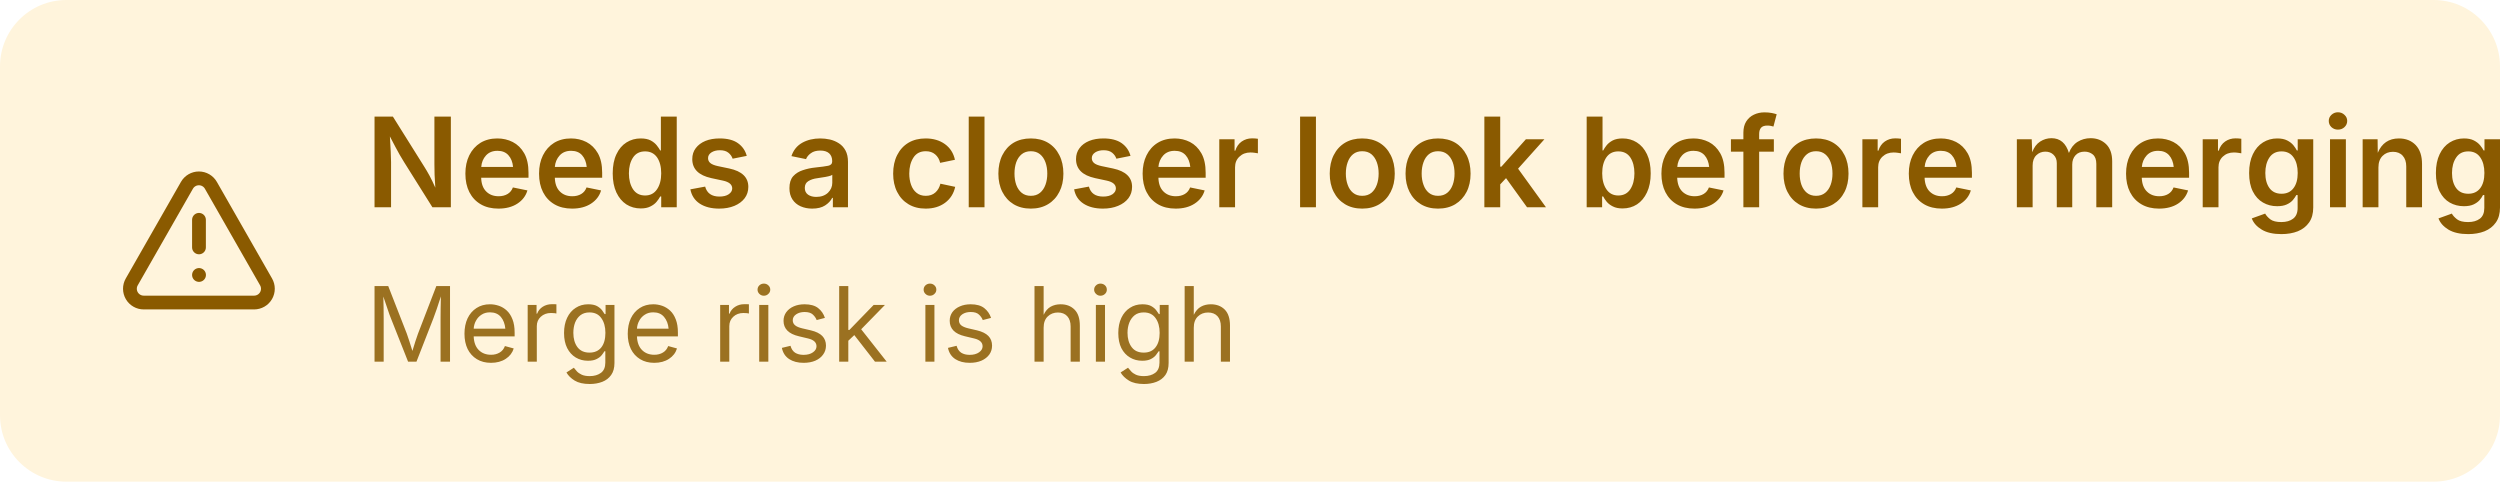
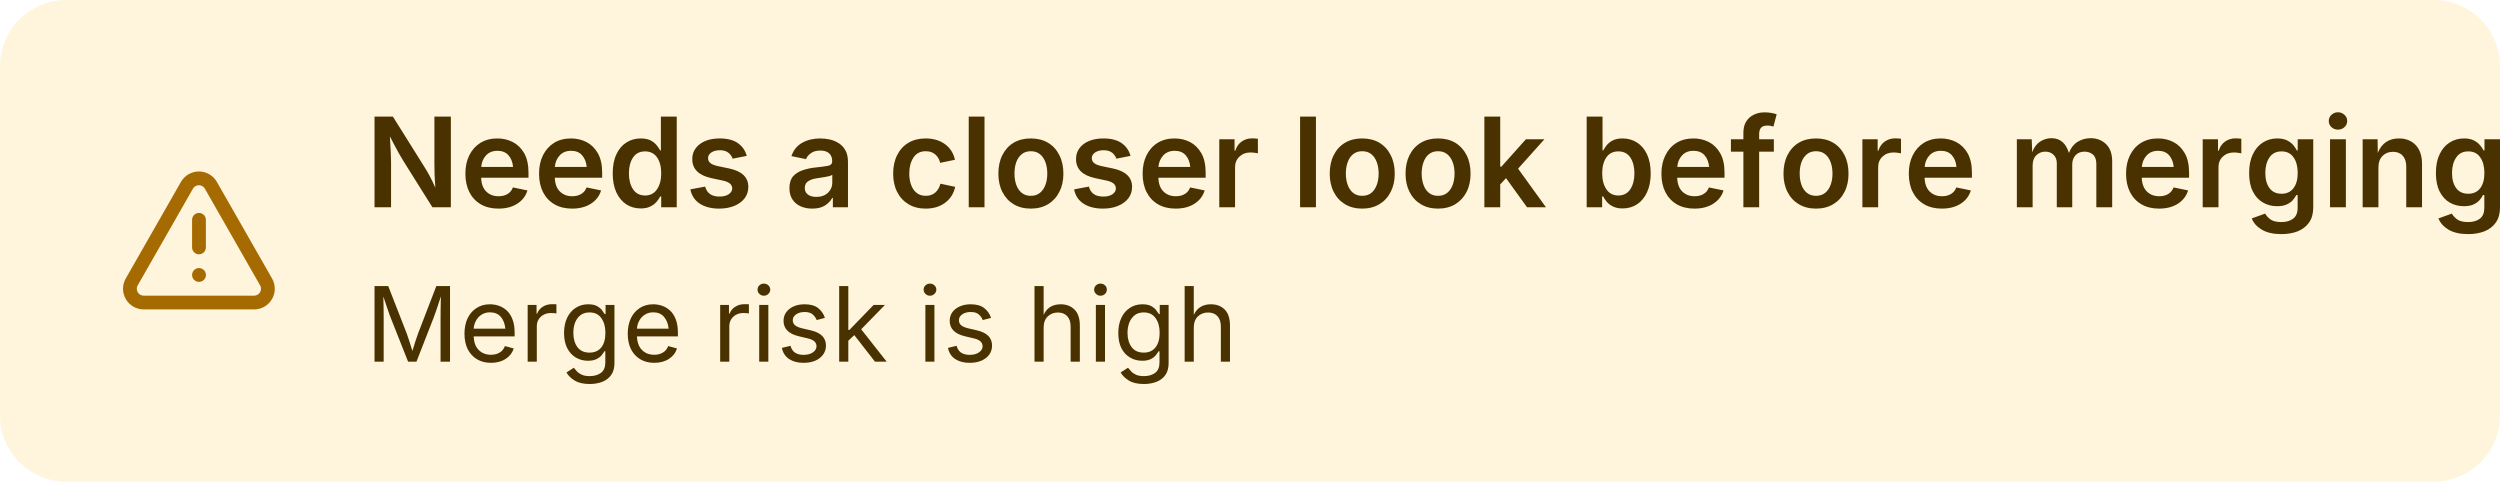
<svg xmlns="http://www.w3.org/2000/svg" width="100%" height="58">
-   <style>.f{fill:#fff4dc}.t{fill:#8a5a00}.i{stroke:#8a5a00}@media (prefers-color-scheme:dark){.f{fill:#33290f}.t{fill:#f0c060}.i{stroke:#f0c060}}</style>
+   <style>.f{fill:#fff4dc}.t{fill:#4a3200}.i{stroke:#a66b00}@media (prefers-color-scheme:dark){.f{fill:#33290f}.t{fill:#fff3d6}.i{stroke:#f0b840}}</style>
  <rect width="100%" height="58" rx="8" class="f" />
  <g transform="translate(14 19.0) scale(0.83)" fill="none" class="i" stroke-width="2" stroke-linecap="round" stroke-linejoin="round">
    <path d="m21.73 18-8-14a2 2 0 0 0-3.48 0l-8 14A2 2 0 0 0 4 21h16a2 2 0 0 0 1.73-3" />
    <path d="M12 9v4" />
    <path d="M12 17h.01" />
  </g>
  <path d="M45.1 34.46V23.54H47.31L51.08 29.56Q51.38 30.03 51.72 30.65Q52.06 31.28 52.42 32.1Q52.36 31.31 52.33 30.54Q52.31 29.77 52.31 29.27V23.54H54.29V34.46H52.07L48.67 29.04Q48.38 28.59 48.13 28.14Q47.87 27.7 47.6 27.17Q47.32 26.64 46.95 25.93Q47 26.94 47.05 27.76Q47.09 28.58 47.09 29.04V34.46ZM60.02 34.62Q58.78 34.62 57.89 34.1Q57 33.58 56.52 32.64Q56.04 31.7 56.04 30.41Q56.04 29.15 56.51 28.2Q56.99 27.24 57.85 26.7Q58.72 26.17 59.89 26.17Q60.89 26.17 61.74 26.6Q62.6 27.04 63.12 27.95Q63.64 28.86 63.64 30.3V30.9H57.94Q57.97 31.99 58.55 32.56Q59.12 33.13 60.04 33.13Q60.67 33.13 61.12 32.86Q61.57 32.59 61.76 32.07L63.51 32.43Q63.22 33.42 62.3 34.02Q61.38 34.62 60.02 34.62ZM57.95 29.6H61.78Q61.7 28.72 61.22 28.19Q60.75 27.66 59.9 27.66Q59.03 27.66 58.52 28.22Q58.01 28.78 57.95 29.6ZM68.89 34.62Q67.65 34.62 66.76 34.1Q65.87 33.58 65.39 32.64Q64.91 31.7 64.91 30.41Q64.91 29.15 65.38 28.2Q65.86 27.24 66.72 26.7Q67.59 26.17 68.76 26.17Q69.76 26.17 70.61 26.6Q71.47 27.04 71.99 27.95Q72.51 28.86 72.51 30.3V30.9H66.81Q66.84 31.99 67.42 32.56Q67.99 33.13 68.91 33.13Q69.54 33.13 69.99 32.86Q70.44 32.59 70.63 32.07L72.38 32.43Q72.09 33.42 71.17 34.02Q70.25 34.62 68.89 34.62ZM66.81 29.6H70.65Q70.56 28.72 70.09 28.19Q69.62 27.66 68.77 27.66Q67.9 27.66 67.39 28.22Q66.88 28.78 66.81 29.6ZM77.16 34.6Q76.19 34.6 75.42 34.11Q74.66 33.61 74.22 32.67Q73.78 31.72 73.78 30.38Q73.78 29.01 74.23 28.07Q74.67 27.13 75.44 26.65Q76.2 26.17 77.15 26.17Q77.88 26.17 78.35 26.41Q78.81 26.66 79.08 27Q79.35 27.34 79.5 27.62H79.58V23.54H81.49V34.46H79.62V33.16H79.5Q79.35 33.45 79.07 33.79Q78.79 34.13 78.32 34.36Q77.86 34.6 77.16 34.6ZM77.68 33.04Q78.61 33.04 79.11 32.3Q79.62 31.56 79.62 30.37Q79.62 29.18 79.12 28.45Q78.61 27.73 77.68 27.73Q76.71 27.73 76.22 28.48Q75.73 29.23 75.73 30.37Q75.73 31.52 76.22 32.28Q76.72 33.04 77.68 33.04ZM86.6 34.62Q85.18 34.62 84.26 34.02Q83.35 33.42 83.13 32.3L84.91 31.97Q85.24 33.17 86.63 33.17Q87.34 33.17 87.75 32.89Q88.17 32.6 88.17 32.19Q88.17 31.49 87.06 31.25L85.66 30.95Q83.36 30.45 83.36 28.66Q83.36 27.89 83.78 27.34Q84.2 26.78 84.94 26.47Q85.68 26.17 86.66 26.17Q88.06 26.17 88.86 26.74Q89.67 27.32 89.92 28.27L88.22 28.61Q88.08 28.19 87.71 27.89Q87.34 27.59 86.69 27.59Q86.08 27.59 85.67 27.85Q85.26 28.12 85.26 28.54Q85.26 28.9 85.53 29.13Q85.8 29.36 86.43 29.5L87.82 29.79Q90.11 30.28 90.11 32Q90.11 32.78 89.67 33.37Q89.22 33.96 88.43 34.29Q87.63 34.62 86.6 34.62ZM97.8 34.62Q97.03 34.62 96.4 34.34Q95.78 34.06 95.42 33.51Q95.06 32.96 95.06 32.16Q95.06 31.23 95.51 30.72Q95.97 30.22 96.68 29.99Q97.39 29.75 98.18 29.67Q99.25 29.56 99.73 29.46Q100.21 29.36 100.21 28.93V28.9Q100.21 28.3 99.84 27.96Q99.47 27.63 98.78 27.63Q98.06 27.63 97.64 27.95Q97.21 28.26 97.06 28.66L95.3 28.3Q95.66 27.22 96.6 26.69Q97.54 26.17 98.77 26.17Q99.35 26.17 99.94 26.3Q100.53 26.44 101.02 26.76Q101.51 27.07 101.81 27.62Q102.11 28.17 102.11 28.99V34.46H100.29V33.33H100.21Q99.94 33.86 99.35 34.24Q98.76 34.62 97.8 34.62ZM98.29 33.21Q99.17 33.21 99.7 32.71Q100.22 32.2 100.22 31.52V30.55Q100.09 30.66 99.75 30.73Q99.42 30.81 99.04 30.86Q98.66 30.92 98.41 30.96Q97.77 31.04 97.34 31.31Q96.91 31.57 96.91 32.13Q96.91 32.66 97.3 32.94Q97.69 33.21 98.29 33.21ZM111.46 34.62Q110.27 34.62 109.39 34.09Q108.51 33.56 108.03 32.61Q107.55 31.67 107.55 30.41Q107.55 29.13 108.03 28.18Q108.51 27.22 109.39 26.69Q110.27 26.17 111.46 26.17Q112.83 26.17 113.78 26.85Q114.73 27.54 114.99 28.74L113.21 29.11Q113.06 28.47 112.61 28.09Q112.17 27.71 111.48 27.71Q110.48 27.71 109.99 28.48Q109.49 29.25 109.49 30.4Q109.49 31.15 109.71 31.76Q109.93 32.37 110.37 32.72Q110.81 33.08 111.48 33.08Q112.18 33.08 112.63 32.68Q113.08 32.28 113.24 31.62L115.02 32Q114.75 33.22 113.8 33.92Q112.85 34.62 111.46 34.62ZM118.55 23.54V34.46H116.65V23.54ZM124.13 34.62Q122.93 34.62 122.05 34.09Q121.18 33.56 120.7 32.61Q120.22 31.67 120.22 30.41Q120.22 29.13 120.7 28.18Q121.18 27.22 122.05 26.69Q122.93 26.17 124.13 26.17Q125.32 26.17 126.2 26.69Q127.08 27.22 127.56 28.18Q128.05 29.13 128.05 30.41Q128.05 31.67 127.56 32.61Q127.08 33.56 126.2 34.09Q125.32 34.62 124.13 34.62ZM124.13 33.08Q124.79 33.08 125.23 32.72Q125.67 32.36 125.89 31.75Q126.11 31.15 126.11 30.4Q126.11 29.64 125.89 29.04Q125.67 28.43 125.23 28.07Q124.79 27.71 124.13 27.71Q123.47 27.71 123.03 28.07Q122.59 28.43 122.37 29.04Q122.16 29.64 122.16 30.4Q122.16 31.15 122.37 31.75Q122.59 32.36 123.03 32.72Q123.47 33.08 124.13 33.08ZM132.81 34.62Q131.39 34.62 130.47 34.02Q129.55 33.42 129.34 32.3L131.12 31.97Q131.44 33.17 132.84 33.17Q133.55 33.17 133.96 32.89Q134.37 32.6 134.37 32.19Q134.37 31.49 133.27 31.25L131.87 30.95Q129.57 30.45 129.57 28.66Q129.57 27.89 129.99 27.34Q130.4 26.78 131.15 26.47Q131.89 26.17 132.87 26.17Q134.26 26.17 135.07 26.74Q135.88 27.32 136.13 28.27L134.43 28.61Q134.29 28.19 133.92 27.89Q133.55 27.59 132.89 27.59Q132.29 27.59 131.88 27.85Q131.47 28.12 131.47 28.54Q131.47 28.9 131.74 29.13Q132.01 29.36 132.64 29.5L134.03 29.79Q136.32 30.28 136.32 32Q136.32 32.78 135.88 33.37Q135.43 33.96 134.63 34.29Q133.84 34.62 132.81 34.62ZM141.57 34.62Q140.33 34.62 139.44 34.1Q138.55 33.58 138.07 32.64Q137.59 31.7 137.59 30.41Q137.59 29.15 138.06 28.2Q138.53 27.24 139.4 26.7Q140.27 26.17 141.44 26.17Q142.44 26.17 143.29 26.6Q144.14 27.04 144.66 27.95Q145.18 28.86 145.18 30.3V30.9H139.49Q139.52 31.99 140.1 32.56Q140.67 33.13 141.59 33.13Q142.22 33.13 142.67 32.86Q143.12 32.59 143.31 32.07L145.06 32.43Q144.77 33.42 143.85 34.02Q142.93 34.62 141.57 34.62ZM139.49 29.6H143.33Q143.24 28.72 142.77 28.19Q142.3 27.66 141.45 27.66Q140.58 27.66 140.07 28.22Q139.56 28.78 139.49 29.6ZM146.82 34.46V26.27H148.66V27.64H148.75Q148.97 26.93 149.52 26.54Q150.07 26.16 150.77 26.16Q151.14 26.16 151.47 26.21V27.96Q151.35 27.93 151.09 27.9Q150.82 27.86 150.57 27.86Q149.77 27.86 149.25 28.36Q148.72 28.85 148.72 29.64V34.46ZM158.46 23.54V34.46H156.55V23.54ZM164.03 34.62Q162.84 34.62 161.96 34.09Q161.08 33.56 160.6 32.61Q160.12 31.67 160.12 30.41Q160.12 29.13 160.6 28.18Q161.08 27.22 161.96 26.69Q162.84 26.17 164.03 26.17Q165.22 26.17 166.1 26.69Q166.98 27.22 167.46 28.18Q167.95 29.13 167.95 30.41Q167.95 31.67 167.46 32.61Q166.98 33.56 166.1 34.09Q165.22 34.62 164.03 34.62ZM164.03 33.08Q164.7 33.08 165.14 32.72Q165.57 32.36 165.79 31.75Q166.01 31.15 166.01 30.4Q166.01 29.64 165.79 29.04Q165.57 28.43 165.14 28.07Q164.7 27.71 164.03 27.71Q163.37 27.71 162.93 28.07Q162.49 28.43 162.28 29.04Q162.06 29.64 162.06 30.4Q162.06 31.15 162.28 31.75Q162.49 32.36 162.93 32.72Q163.37 33.08 164.03 33.08ZM173.16 34.62Q171.97 34.62 171.09 34.09Q170.21 33.56 169.73 32.61Q169.25 31.67 169.25 30.41Q169.25 29.13 169.73 28.18Q170.21 27.22 171.09 26.69Q171.97 26.17 173.16 26.17Q174.36 26.17 175.24 26.69Q176.11 27.22 176.6 28.18Q177.08 29.13 177.08 30.41Q177.08 31.67 176.6 32.61Q176.11 33.56 175.24 34.09Q174.36 34.62 173.16 34.62ZM173.16 33.08Q173.83 33.08 174.27 32.72Q174.71 32.36 174.93 31.75Q175.15 31.15 175.15 30.4Q175.15 29.64 174.93 29.04Q174.71 28.43 174.27 28.07Q173.83 27.71 173.16 27.71Q172.5 27.71 172.06 28.07Q171.62 28.43 171.41 29.04Q171.19 29.64 171.19 30.4Q171.19 31.15 171.41 31.75Q171.62 32.36 172.06 32.72Q172.5 33.08 173.16 33.08ZM178.74 34.46V23.54H180.65V29.57H180.79L183.74 26.27H185.97L182.8 29.81L186.16 34.46H183.88L181.35 30.95L180.65 31.7V34.46ZM195.38 34.6Q194.68 34.6 194.22 34.36Q193.75 34.13 193.47 33.79Q193.19 33.45 193.05 33.16H192.92V34.46H191.06V23.54H192.97V27.62H193.05Q193.19 27.34 193.46 27Q193.73 26.66 194.2 26.41Q194.67 26.17 195.39 26.17Q196.34 26.17 197.1 26.65Q197.87 27.13 198.32 28.07Q198.77 29.01 198.77 30.38Q198.77 31.72 198.32 32.67Q197.88 33.61 197.12 34.11Q196.36 34.6 195.38 34.6ZM194.87 33.04Q195.82 33.04 196.32 32.28Q196.81 31.52 196.81 30.37Q196.81 29.23 196.33 28.48Q195.84 27.73 194.87 27.73Q193.93 27.73 193.43 28.45Q192.93 29.18 192.93 30.37Q192.93 31.56 193.44 32.3Q193.94 33.04 194.87 33.04ZM204.04 34.62Q202.8 34.62 201.91 34.1Q201.02 33.58 200.54 32.64Q200.06 31.7 200.06 30.41Q200.06 29.15 200.54 28.2Q201.01 27.24 201.88 26.7Q202.75 26.17 203.92 26.17Q204.91 26.17 205.77 26.6Q206.62 27.04 207.14 27.95Q207.66 28.86 207.66 30.3V30.9H201.96Q202 31.99 202.57 32.56Q203.15 33.13 204.06 33.13Q204.69 33.13 205.14 32.86Q205.59 32.59 205.78 32.07L207.54 32.43Q207.24 33.42 206.32 34.02Q205.4 34.62 204.04 34.62ZM201.97 29.6H205.81Q205.72 28.72 205.25 28.19Q204.77 27.66 203.92 27.66Q203.05 27.66 202.54 28.22Q202.03 28.78 201.97 29.6ZM213.6 26.27V27.76H211.83V34.46H209.93V27.76H208.43V26.27H209.93V25.48Q209.93 24.67 210.27 24.13Q210.62 23.58 211.19 23.31Q211.77 23.03 212.47 23.03Q212.98 23.03 213.37 23.11Q213.75 23.19 213.94 23.26L213.55 24.74Q213.42 24.7 213.24 24.66Q213.06 24.62 212.82 24.62Q212.29 24.62 212.06 24.88Q211.83 25.15 211.83 25.63V26.27ZM218.68 34.62Q217.48 34.62 216.6 34.09Q215.72 33.56 215.24 32.61Q214.76 31.67 214.76 30.41Q214.76 29.13 215.24 28.18Q215.72 27.22 216.6 26.69Q217.48 26.17 218.68 26.17Q219.87 26.17 220.75 26.69Q221.63 27.22 222.11 28.18Q222.59 29.13 222.59 30.41Q222.59 31.67 222.11 32.61Q221.63 33.56 220.75 34.09Q219.87 34.62 218.68 34.62ZM218.68 33.08Q219.34 33.08 219.78 32.72Q220.22 32.36 220.44 31.75Q220.66 31.15 220.66 30.4Q220.66 29.64 220.44 29.04Q220.22 28.43 219.78 28.07Q219.34 27.71 218.68 27.71Q218.02 27.71 217.58 28.07Q217.14 28.43 216.92 29.04Q216.71 29.64 216.71 30.4Q216.71 31.15 216.92 31.75Q217.14 32.36 217.58 32.72Q218.02 33.08 218.68 33.08ZM224.26 34.46V26.27H226.1V27.64H226.19Q226.41 26.93 226.96 26.54Q227.51 26.16 228.21 26.16Q228.58 26.16 228.91 26.21V27.96Q228.79 27.93 228.53 27.9Q228.26 27.86 228.01 27.86Q227.21 27.86 226.68 28.36Q226.16 28.85 226.16 29.64V34.46ZM233.83 34.62Q232.59 34.62 231.7 34.1Q230.81 33.58 230.33 32.64Q229.85 31.7 229.85 30.41Q229.85 29.15 230.32 28.2Q230.8 27.24 231.66 26.7Q232.53 26.17 233.7 26.17Q234.7 26.17 235.55 26.6Q236.41 27.04 236.93 27.95Q237.45 28.86 237.45 30.3V30.9H231.75Q231.79 31.99 232.36 32.56Q232.94 33.13 233.85 33.13Q234.48 33.13 234.93 32.86Q235.38 32.59 235.57 32.07L237.32 32.43Q237.03 33.42 236.11 34.02Q235.19 34.62 233.83 34.62ZM231.76 29.6H235.59Q235.51 28.72 235.03 28.19Q234.56 27.66 233.71 27.66Q232.84 27.66 232.33 28.22Q231.82 28.78 231.76 29.6ZM242.86 34.46V26.27H244.65L244.71 27.83Q245.03 26.96 245.66 26.55Q246.29 26.14 247.03 26.14Q248.59 26.14 249.13 27.92Q249.46 27.03 250.17 26.58Q250.88 26.14 251.74 26.14Q252.85 26.14 253.6 26.85Q254.34 27.57 254.34 28.93V34.46H252.43V29.23Q252.43 28.47 252.02 28.11Q251.6 27.76 251.02 27.76Q250.32 27.76 249.93 28.19Q249.53 28.63 249.53 29.31V34.46H247.67V29.14Q247.67 28.52 247.28 28.14Q246.9 27.76 246.29 27.76Q245.66 27.76 245.21 28.19Q244.76 28.62 244.76 29.44V34.46ZM259.98 34.62Q258.75 34.62 257.86 34.1Q256.97 33.58 256.49 32.64Q256.01 31.7 256.01 30.41Q256.01 29.15 256.48 28.2Q256.95 27.24 257.82 26.7Q258.69 26.17 259.86 26.17Q260.86 26.17 261.71 26.6Q262.56 27.04 263.08 27.95Q263.6 28.86 263.6 30.3V30.9H257.9Q257.94 31.99 258.52 32.56Q259.09 33.13 260.01 33.13Q260.64 33.13 261.09 32.86Q261.54 32.59 261.73 32.07L263.48 32.43Q263.18 33.42 262.27 34.02Q261.35 34.62 259.98 34.62ZM257.91 29.6H261.75Q261.66 28.72 261.19 28.19Q260.72 27.66 259.87 27.66Q259 27.66 258.49 28.22Q257.98 28.78 257.91 29.6ZM265.24 34.46V26.27H267.08V27.64H267.17Q267.39 26.93 267.94 26.54Q268.49 26.16 269.19 26.16Q269.56 26.16 269.89 26.21V27.96Q269.77 27.93 269.51 27.9Q269.24 27.86 268.99 27.86Q268.19 27.86 267.66 28.36Q267.14 28.85 267.14 29.64V34.46ZM274.72 37.69Q273.24 37.69 272.35 37.15Q271.45 36.61 271.15 35.8L272.76 35.22Q272.95 35.57 273.38 35.91Q273.82 36.24 274.71 36.24Q275.6 36.24 276.13 35.83Q276.67 35.42 276.67 34.54V32.99H276.51Q276.36 33.28 276.09 33.6Q275.82 33.91 275.36 34.12Q274.91 34.33 274.2 34.33Q273.26 34.33 272.5 33.89Q271.73 33.45 271.28 32.56Q270.83 31.67 270.83 30.34Q270.83 29 271.28 28.07Q271.73 27.13 272.5 26.65Q273.27 26.17 274.21 26.17Q274.94 26.17 275.41 26.41Q275.88 26.65 276.16 26.99Q276.43 27.33 276.58 27.62H276.68V26.27H278.55V34.48Q278.55 35.58 278.05 36.29Q277.55 37 276.69 37.35Q275.83 37.69 274.72 37.69ZM274.73 32.83Q275.67 32.83 276.17 32.16Q276.68 31.5 276.68 30.33Q276.68 29.16 276.18 28.45Q275.68 27.73 274.73 27.73Q273.77 27.73 273.27 28.47Q272.78 29.21 272.78 30.33Q272.78 31.46 273.28 32.15Q273.78 32.83 274.73 32.83ZM280.57 34.46V26.27H282.48V34.46ZM281.52 25.11Q281.07 25.11 280.74 24.81Q280.42 24.5 280.42 24.06Q280.42 23.63 280.74 23.33Q281.07 23.02 281.52 23.02Q281.99 23.02 282.31 23.33Q282.64 23.63 282.64 24.06Q282.64 24.5 282.31 24.81Q281.99 25.11 281.52 25.11ZM286.4 29.66V34.46H284.5V26.27H286.3L286.32 27.9Q287.05 26.17 288.86 26.17Q290.12 26.17 290.89 26.97Q291.65 27.78 291.65 29.25V34.46H289.75V29.54Q289.75 28.72 289.32 28.25Q288.9 27.78 288.15 27.78Q287.39 27.78 286.9 28.27Q286.4 28.77 286.4 29.66ZM297.21 37.69Q295.73 37.69 294.83 37.15Q293.94 36.61 293.63 35.8L295.24 35.22Q295.43 35.57 295.87 35.91Q296.3 36.24 297.2 36.24Q298.08 36.24 298.62 35.83Q299.15 35.42 299.15 34.54V32.99H298.99Q298.85 33.28 298.58 33.6Q298.3 33.91 297.85 34.12Q297.4 34.33 296.69 34.33Q295.75 34.33 294.98 33.89Q294.22 33.45 293.77 32.56Q293.32 31.67 293.32 30.34Q293.32 29 293.77 28.07Q294.22 27.13 294.99 26.65Q295.76 26.17 296.7 26.17Q297.43 26.17 297.89 26.41Q298.36 26.65 298.64 26.99Q298.92 27.33 299.07 27.62H299.17V26.27H301.04V34.48Q301.04 35.58 300.54 36.29Q300.04 37 299.18 37.35Q298.31 37.69 297.21 37.69ZM297.22 32.83Q298.15 32.83 298.66 32.16Q299.16 31.5 299.16 30.33Q299.16 29.16 298.66 28.45Q298.17 27.73 297.22 27.73Q296.25 27.73 295.76 28.47Q295.26 29.21 295.26 30.33Q295.26 31.46 295.76 32.15Q296.26 32.83 297.22 32.83Z" class="t" transform="translate(0 -9.5)" />
-   <path d="M45.1 33.55V24.45H46.75L48.99 30.19Q49.11 30.52 49.3 31.11Q49.49 31.7 49.66 32.26Q49.82 31.72 50.01 31.13Q50.2 30.53 50.33 30.19L52.54 24.45H54.19V33.55H53.05V28.35Q53.05 27.85 53.06 27.13Q53.08 26.4 53.09 25.69Q52.84 26.47 52.59 27.21Q52.34 27.95 52.18 28.35L50.15 33.55H49.14L47.08 28.35Q46.92 27.97 46.68 27.24Q46.43 26.51 46.16 25.71Q46.17 26.36 46.19 27.09Q46.2 27.83 46.2 28.35V33.55ZM59.12 33.69Q58.14 33.69 57.42 33.25Q56.7 32.81 56.31 32.03Q55.93 31.24 55.93 30.19Q55.93 29.14 56.3 28.34Q56.68 27.54 57.38 27.09Q58.07 26.64 59 26.64Q59.54 26.64 60.07 26.82Q60.6 27 61.03 27.4Q61.46 27.8 61.71 28.45Q61.97 29.1 61.97 30.05V30.51H57.04Q57.08 31.58 57.65 32.15Q58.22 32.72 59.13 32.72Q59.73 32.72 60.17 32.45Q60.61 32.19 60.8 31.67L61.86 31.96Q61.62 32.74 60.9 33.21Q60.17 33.69 59.12 33.69ZM57.04 29.58H60.85Q60.77 28.71 60.31 28.16Q59.84 27.61 59 27.61Q58.41 27.61 57.99 27.89Q57.56 28.16 57.32 28.61Q57.07 29.05 57.04 29.58ZM63.54 33.55V26.72H64.61V27.77H64.68Q64.87 27.25 65.35 26.94Q65.84 26.63 66.45 26.63Q66.57 26.63 66.74 26.63Q66.91 26.64 67 26.64V27.75Q66.96 27.74 66.76 27.71Q66.56 27.69 66.34 27.69Q65.61 27.69 65.12 28.14Q64.64 28.58 64.64 29.27V33.55ZM71.01 36.24Q69.88 36.24 69.2 35.83Q68.52 35.41 68.21 34.85L69.1 34.28Q69.24 34.47 69.46 34.71Q69.68 34.95 70.05 35.12Q70.42 35.29 71.01 35.29Q71.83 35.29 72.36 34.9Q72.89 34.51 72.89 33.66V32.3H72.78Q72.67 32.49 72.46 32.76Q72.25 33.03 71.85 33.23Q71.46 33.44 70.8 33.44Q69.98 33.44 69.33 33.05Q68.68 32.66 68.3 31.92Q67.92 31.17 67.92 30.1Q67.92 29.05 68.29 28.27Q68.66 27.49 69.32 27.07Q69.98 26.64 70.82 26.64Q71.48 26.64 71.88 26.85Q72.27 27.07 72.49 27.35Q72.7 27.63 72.81 27.82H72.92V26.72H73.99V33.72Q73.99 34.6 73.59 35.16Q73.19 35.72 72.52 35.98Q71.84 36.24 71.01 36.24ZM70.98 32.46Q71.91 32.46 72.41 31.83Q72.9 31.2 72.9 30.08Q72.9 28.99 72.41 28.31Q71.93 27.62 70.98 27.62Q70.34 27.62 69.9 27.95Q69.47 28.29 69.25 28.84Q69.04 29.4 69.04 30.08Q69.04 31.13 69.53 31.8Q70.03 32.46 70.98 32.46ZM78.78 33.69Q77.8 33.69 77.08 33.25Q76.36 32.81 75.97 32.03Q75.59 31.24 75.59 30.19Q75.59 29.14 75.96 28.34Q76.34 27.54 77.04 27.09Q77.73 26.64 78.66 26.64Q79.2 26.64 79.73 26.82Q80.25 27 80.69 27.4Q81.12 27.8 81.37 28.45Q81.63 29.1 81.63 30.05V30.51H76.7Q76.74 31.58 77.31 32.15Q77.88 32.72 78.79 32.72Q79.39 32.72 79.83 32.45Q80.27 32.19 80.46 31.67L81.52 31.96Q81.28 32.74 80.56 33.21Q79.83 33.69 78.78 33.69ZM76.7 29.58H80.51Q80.43 28.71 79.96 28.16Q79.5 27.61 78.66 27.61Q78.07 27.61 77.65 27.89Q77.22 28.16 76.98 28.61Q76.73 29.05 76.7 29.58ZM86.72 33.55V26.72H87.78V27.77H87.85Q88.04 27.25 88.53 26.94Q89.01 26.63 89.62 26.63Q89.75 26.63 89.91 26.63Q90.08 26.64 90.18 26.64V27.75Q90.13 27.74 89.94 27.71Q89.74 27.69 89.52 27.69Q88.78 27.69 88.3 28.14Q87.82 28.58 87.82 29.27V33.55ZM91.42 33.55V26.72H92.52V33.55ZM91.98 25.61Q91.67 25.61 91.44 25.39Q91.22 25.18 91.22 24.88Q91.22 24.57 91.44 24.36Q91.67 24.15 91.98 24.15Q92.3 24.15 92.52 24.36Q92.75 24.57 92.75 24.88Q92.75 25.18 92.52 25.39Q92.3 25.61 91.98 25.61ZM96.77 33.69Q95.72 33.69 95.03 33.24Q94.33 32.78 94.15 31.89L95.19 31.64Q95.34 32.2 95.74 32.47Q96.15 32.73 96.76 32.73Q97.47 32.73 97.9 32.42Q98.32 32.12 98.32 31.7Q98.32 31 97.32 30.76L96.19 30.49Q94.35 30.06 94.35 28.63Q94.35 28.04 94.68 27.59Q95.01 27.14 95.58 26.89Q96.15 26.64 96.88 26.64Q97.94 26.64 98.52 27.1Q99.1 27.56 99.33 28.28L98.34 28.54Q98.2 28.17 97.87 27.87Q97.55 27.57 96.89 27.57Q96.28 27.57 95.87 27.85Q95.46 28.13 95.46 28.56Q95.46 28.94 95.74 29.17Q96.01 29.4 96.61 29.54L97.64 29.78Q98.57 30 99.02 30.46Q99.46 30.92 99.46 31.62Q99.46 32.22 99.12 32.69Q98.79 33.16 98.18 33.43Q97.57 33.69 96.77 33.69ZM101.05 33.55V24.45H102.15V29.73H102.28L105.2 26.72H106.56L103.7 29.65L106.77 33.55H105.36L102.87 30.35L102.15 31.03V33.55ZM111.43 33.55V26.72H112.52V33.55ZM111.98 25.61Q111.67 25.61 111.44 25.39Q111.22 25.18 111.22 24.88Q111.22 24.57 111.44 24.36Q111.67 24.15 111.98 24.15Q112.3 24.15 112.52 24.36Q112.75 24.57 112.75 24.88Q112.75 25.18 112.52 25.39Q112.3 25.61 111.98 25.61ZM116.77 33.69Q115.72 33.69 115.03 33.24Q114.33 32.78 114.15 31.89L115.19 31.64Q115.34 32.2 115.74 32.47Q116.15 32.73 116.76 32.73Q117.47 32.73 117.9 32.42Q118.32 32.12 118.32 31.7Q118.32 31 117.32 30.76L116.19 30.49Q114.36 30.06 114.36 28.63Q114.36 28.04 114.68 27.59Q115.01 27.14 115.59 26.89Q116.16 26.64 116.88 26.64Q117.94 26.64 118.52 27.1Q119.1 27.56 119.34 28.28L118.34 28.54Q118.2 28.17 117.87 27.87Q117.55 27.57 116.89 27.57Q116.28 27.57 115.87 27.85Q115.47 28.13 115.47 28.56Q115.47 28.94 115.74 29.17Q116.02 29.4 116.61 29.54L117.65 29.78Q118.57 30 119.02 30.46Q119.46 30.92 119.46 31.62Q119.46 32.22 119.13 32.69Q118.79 33.16 118.18 33.43Q117.57 33.69 116.77 33.69ZM125.67 29.46V33.55H124.57V24.45H125.67V27.91Q126 27.22 126.52 26.93Q127.04 26.64 127.72 26.64Q128.75 26.64 129.39 27.28Q130.03 27.92 130.03 29.21V33.55H128.92V29.31Q128.92 28.52 128.51 28.07Q128.1 27.63 127.39 27.63Q126.65 27.63 126.16 28.11Q125.67 28.58 125.67 29.46ZM131.96 33.55V26.72H133.06V33.55ZM132.51 25.61Q132.2 25.61 131.98 25.39Q131.75 25.18 131.75 24.88Q131.75 24.57 131.98 24.36Q132.2 24.15 132.51 24.15Q132.83 24.15 133.06 24.36Q133.28 24.57 133.28 24.88Q133.28 25.18 133.06 25.39Q132.83 25.61 132.51 25.61ZM137.75 36.24Q136.61 36.24 135.94 35.83Q135.26 35.41 134.94 34.85L135.83 34.28Q135.98 34.47 136.2 34.71Q136.41 34.95 136.78 35.12Q137.15 35.29 137.75 35.29Q138.57 35.29 139.1 34.9Q139.62 34.51 139.62 33.66V32.3H139.52Q139.4 32.49 139.19 32.76Q138.98 33.03 138.59 33.23Q138.2 33.44 137.54 33.44Q136.72 33.44 136.07 33.05Q135.41 32.66 135.03 31.92Q134.66 31.17 134.66 30.1Q134.66 29.05 135.03 28.27Q135.4 27.49 136.06 27.07Q136.71 26.64 137.56 26.64Q138.22 26.64 138.61 26.85Q139.01 27.07 139.22 27.35Q139.43 27.63 139.55 27.82H139.65V26.72H140.72V33.72Q140.72 34.6 140.33 35.16Q139.93 35.72 139.25 35.98Q138.58 36.24 137.75 36.24ZM137.72 32.46Q138.65 32.46 139.14 31.83Q139.64 31.2 139.64 30.08Q139.64 28.99 139.15 28.31Q138.67 27.62 137.72 27.62Q137.07 27.62 136.64 27.95Q136.21 28.29 135.99 28.84Q135.77 29.4 135.77 30.08Q135.77 31.13 136.27 31.8Q136.76 32.46 137.72 32.46ZM143.75 29.46V33.55H142.65V24.45H143.75V27.91Q144.09 27.22 144.61 26.93Q145.13 26.64 145.8 26.64Q146.84 26.64 147.48 27.28Q148.11 27.92 148.11 29.21V33.55H147.01V29.31Q147.01 28.52 146.6 28.07Q146.19 27.63 145.47 27.63Q144.73 27.63 144.24 28.11Q143.75 28.58 143.75 29.46Z" class="t" opacity="0.85" transform="translate(0 10)" />
+   <path d="M45.1 33.55V24.45H46.75L48.99 30.19Q49.11 30.52 49.3 31.11Q49.49 31.7 49.66 32.26Q49.82 31.72 50.01 31.13Q50.2 30.53 50.33 30.19L52.54 24.45H54.19V33.55H53.05V28.35Q53.05 27.85 53.06 27.13Q53.08 26.4 53.09 25.69Q52.84 26.47 52.59 27.21Q52.34 27.95 52.18 28.35L50.15 33.55H49.14L47.08 28.35Q46.92 27.97 46.68 27.24Q46.43 26.51 46.16 25.71Q46.17 26.36 46.19 27.09Q46.2 27.83 46.2 28.35V33.55ZM59.12 33.69Q58.14 33.69 57.42 33.25Q56.7 32.81 56.31 32.03Q55.93 31.24 55.93 30.19Q55.93 29.14 56.3 28.34Q56.68 27.54 57.38 27.09Q58.07 26.64 59 26.64Q59.54 26.64 60.07 26.82Q60.6 27 61.03 27.4Q61.46 27.8 61.71 28.45Q61.97 29.1 61.97 30.05V30.51H57.04Q57.08 31.58 57.65 32.15Q58.22 32.72 59.13 32.72Q59.73 32.72 60.17 32.45Q60.61 32.19 60.8 31.67L61.86 31.96Q61.62 32.74 60.9 33.21Q60.17 33.69 59.12 33.69ZM57.04 29.58H60.85Q60.77 28.71 60.31 28.16Q59.84 27.61 59 27.61Q58.41 27.61 57.99 27.89Q57.56 28.16 57.32 28.61Q57.07 29.05 57.04 29.58ZM63.54 33.55V26.72H64.61V27.77H64.68Q64.87 27.25 65.35 26.94Q65.84 26.63 66.45 26.63Q66.57 26.63 66.74 26.63Q66.91 26.64 67 26.64V27.75Q66.96 27.74 66.76 27.71Q66.56 27.69 66.34 27.69Q65.61 27.69 65.12 28.14Q64.64 28.58 64.64 29.27V33.55ZM71.01 36.24Q69.88 36.24 69.2 35.83Q68.52 35.41 68.21 34.85L69.1 34.28Q69.24 34.47 69.46 34.71Q69.68 34.95 70.05 35.12Q70.42 35.29 71.01 35.29Q71.83 35.29 72.36 34.9Q72.89 34.51 72.89 33.66V32.3H72.78Q72.67 32.49 72.46 32.76Q72.25 33.03 71.85 33.23Q71.46 33.44 70.8 33.44Q69.98 33.44 69.33 33.05Q68.68 32.66 68.3 31.92Q67.92 31.17 67.92 30.1Q67.92 29.05 68.29 28.27Q68.66 27.49 69.32 27.07Q69.98 26.64 70.82 26.64Q71.48 26.64 71.88 26.85Q72.27 27.07 72.49 27.35Q72.7 27.63 72.81 27.82H72.92V26.72H73.99V33.72Q73.99 34.6 73.59 35.16Q73.19 35.72 72.52 35.98Q71.84 36.24 71.01 36.24ZM70.98 32.46Q71.91 32.46 72.41 31.83Q72.9 31.2 72.9 30.08Q72.9 28.99 72.41 28.31Q71.93 27.62 70.98 27.62Q70.34 27.62 69.9 27.95Q69.47 28.29 69.25 28.84Q69.04 29.4 69.04 30.08Q69.04 31.13 69.53 31.8Q70.03 32.46 70.98 32.46ZM78.78 33.69Q77.8 33.69 77.08 33.25Q76.36 32.81 75.97 32.03Q75.59 31.24 75.59 30.19Q75.59 29.14 75.96 28.34Q76.34 27.54 77.04 27.09Q77.73 26.64 78.66 26.64Q79.2 26.64 79.73 26.82Q80.25 27 80.69 27.4Q81.12 27.8 81.37 28.45Q81.63 29.1 81.63 30.05V30.51H76.7Q76.74 31.58 77.31 32.15Q77.88 32.72 78.79 32.72Q79.39 32.72 79.83 32.45Q80.27 32.19 80.46 31.67L81.52 31.96Q81.28 32.74 80.56 33.21Q79.83 33.69 78.78 33.69ZM76.7 29.58H80.51Q80.43 28.71 79.96 28.16Q79.5 27.61 78.66 27.61Q78.07 27.61 77.65 27.89Q77.22 28.16 76.98 28.61Q76.73 29.05 76.7 29.58ZM86.72 33.55V26.72H87.78V27.77H87.85Q88.04 27.25 88.53 26.94Q89.01 26.63 89.62 26.63Q89.75 26.63 89.91 26.63Q90.08 26.64 90.18 26.64V27.75Q90.13 27.74 89.94 27.71Q89.74 27.69 89.52 27.69Q88.78 27.69 88.3 28.14Q87.82 28.58 87.82 29.27V33.55ZM91.42 33.55V26.72H92.52V33.55ZM91.98 25.61Q91.67 25.61 91.44 25.39Q91.22 25.18 91.22 24.88Q91.22 24.57 91.44 24.36Q91.67 24.15 91.98 24.15Q92.3 24.15 92.52 24.36Q92.75 24.57 92.75 24.88Q92.75 25.18 92.52 25.39Q92.3 25.61 91.98 25.61ZM96.77 33.69Q95.72 33.69 95.03 33.24Q94.33 32.78 94.15 31.89L95.19 31.64Q95.34 32.2 95.74 32.47Q96.15 32.73 96.76 32.73Q97.47 32.73 97.9 32.42Q98.32 32.12 98.32 31.7Q98.32 31 97.32 30.76L96.19 30.49Q94.35 30.06 94.35 28.63Q94.35 28.04 94.68 27.59Q95.01 27.14 95.58 26.89Q96.15 26.64 96.88 26.64Q97.94 26.64 98.52 27.1Q99.1 27.56 99.33 28.28L98.34 28.54Q98.2 28.17 97.87 27.87Q97.55 27.57 96.89 27.57Q96.28 27.57 95.87 27.85Q95.46 28.13 95.46 28.56Q95.46 28.94 95.74 29.17Q96.01 29.4 96.61 29.54L97.64 29.78Q98.57 30 99.02 30.46Q99.46 30.92 99.46 31.62Q99.46 32.22 99.12 32.69Q98.79 33.16 98.18 33.43Q97.57 33.69 96.77 33.69ZM101.05 33.55V24.45H102.15V29.73H102.28L105.2 26.72H106.56L103.7 29.65L106.77 33.55H105.36L102.87 30.35L102.15 31.03V33.55ZM111.43 33.55V26.72H112.52V33.55ZM111.98 25.61Q111.67 25.61 111.44 25.39Q111.22 25.18 111.22 24.88Q111.22 24.57 111.44 24.36Q111.67 24.15 111.98 24.15Q112.3 24.15 112.52 24.36Q112.75 24.57 112.75 24.88Q112.75 25.18 112.52 25.39Q112.3 25.61 111.98 25.61ZM116.77 33.69Q115.72 33.69 115.03 33.24Q114.33 32.78 114.15 31.89L115.19 31.64Q115.34 32.2 115.74 32.47Q116.15 32.73 116.76 32.73Q117.47 32.73 117.9 32.42Q118.32 32.12 118.32 31.7Q118.32 31 117.32 30.76L116.19 30.49Q114.36 30.06 114.36 28.63Q114.36 28.04 114.68 27.59Q115.01 27.14 115.59 26.89Q116.16 26.64 116.88 26.64Q117.94 26.64 118.52 27.1Q119.1 27.56 119.34 28.28L118.34 28.54Q118.2 28.17 117.87 27.87Q117.55 27.57 116.89 27.57Q116.28 27.57 115.87 27.85Q115.47 28.13 115.47 28.56Q115.47 28.94 115.74 29.17Q116.02 29.4 116.61 29.54L117.65 29.78Q118.57 30 119.02 30.46Q119.46 30.92 119.46 31.62Q119.46 32.22 119.13 32.69Q118.79 33.16 118.18 33.43Q117.57 33.69 116.77 33.69ZM125.67 29.46V33.55H124.57V24.45H125.67V27.91Q126 27.22 126.52 26.93Q127.04 26.64 127.72 26.64Q128.75 26.64 129.39 27.28Q130.03 27.92 130.03 29.21V33.55H128.92V29.31Q128.92 28.52 128.51 28.07Q128.1 27.63 127.39 27.63Q126.65 27.63 126.16 28.11Q125.67 28.58 125.67 29.46ZM131.96 33.55V26.72H133.06V33.55ZM132.51 25.61Q132.2 25.61 131.98 25.39Q131.75 25.18 131.75 24.88Q131.75 24.57 131.98 24.36Q132.2 24.15 132.51 24.15Q132.83 24.15 133.06 24.36Q133.28 24.57 133.28 24.88Q133.28 25.18 133.06 25.39Q132.83 25.61 132.51 25.61ZM137.75 36.24Q136.61 36.24 135.94 35.83Q135.26 35.41 134.94 34.85L135.83 34.28Q135.98 34.47 136.2 34.71Q136.41 34.95 136.78 35.12Q137.15 35.29 137.75 35.29Q138.57 35.29 139.1 34.9Q139.62 34.51 139.62 33.66V32.3H139.52Q139.4 32.49 139.19 32.76Q138.98 33.03 138.59 33.23Q138.2 33.44 137.54 33.44Q136.72 33.44 136.07 33.05Q135.41 32.66 135.03 31.92Q134.66 31.17 134.66 30.1Q134.66 29.05 135.03 28.27Q135.4 27.49 136.06 27.07Q136.71 26.64 137.56 26.64Q138.22 26.64 138.61 26.85Q139.01 27.07 139.22 27.35Q139.43 27.63 139.55 27.82H139.65V26.72H140.72V33.72Q140.72 34.6 140.33 35.16Q139.93 35.72 139.25 35.98Q138.58 36.24 137.75 36.24ZM137.72 32.46Q138.65 32.46 139.14 31.83Q139.64 31.2 139.64 30.08Q139.64 28.99 139.15 28.31Q138.67 27.62 137.72 27.62Q137.07 27.62 136.64 27.95Q136.21 28.29 135.99 28.84Q135.77 29.4 135.77 30.08Q135.77 31.13 136.27 31.8Q136.76 32.46 137.72 32.46ZM143.75 29.46V33.55H142.65V24.45H143.75V27.91Q144.09 27.22 144.61 26.93Q145.13 26.64 145.8 26.64Q146.84 26.64 147.48 27.28Q148.11 27.92 148.11 29.21V33.55H147.01V29.31Q147.01 28.52 146.6 28.07Q146.19 27.63 145.47 27.63Q144.73 27.63 144.24 28.11Q143.75 28.58 143.75 29.46Z" class="t" transform="translate(0 10)" />
</svg>
